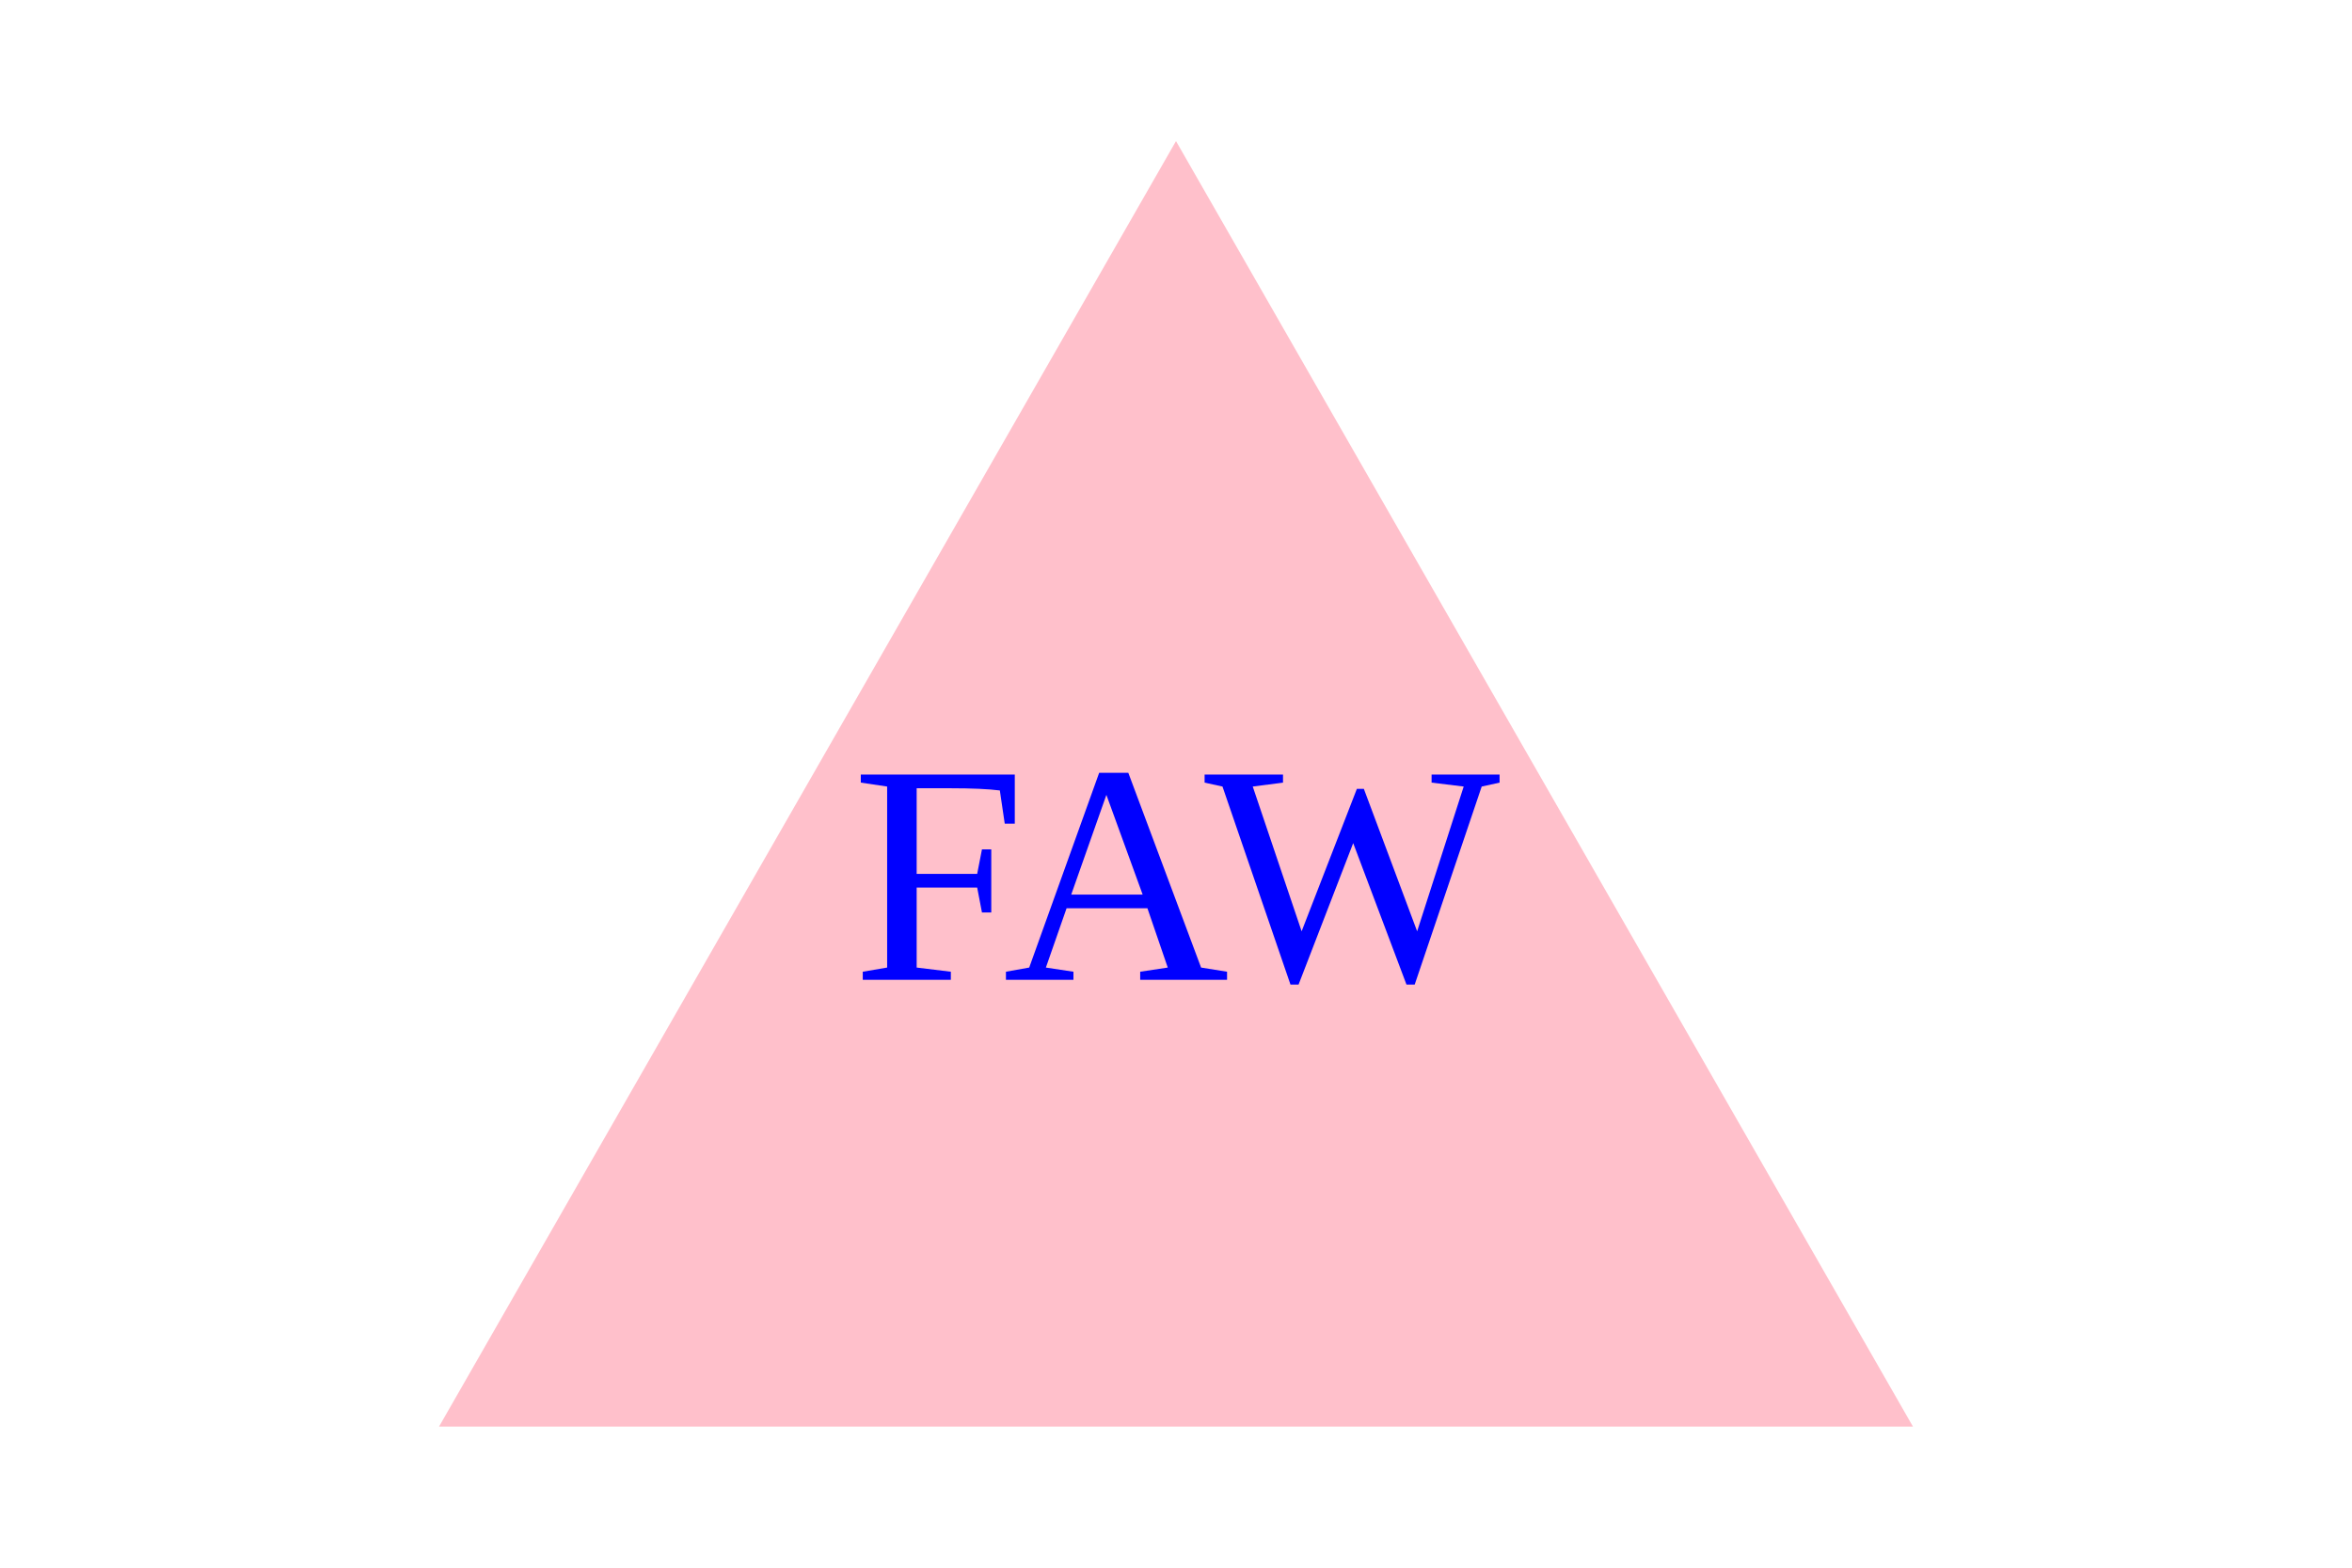
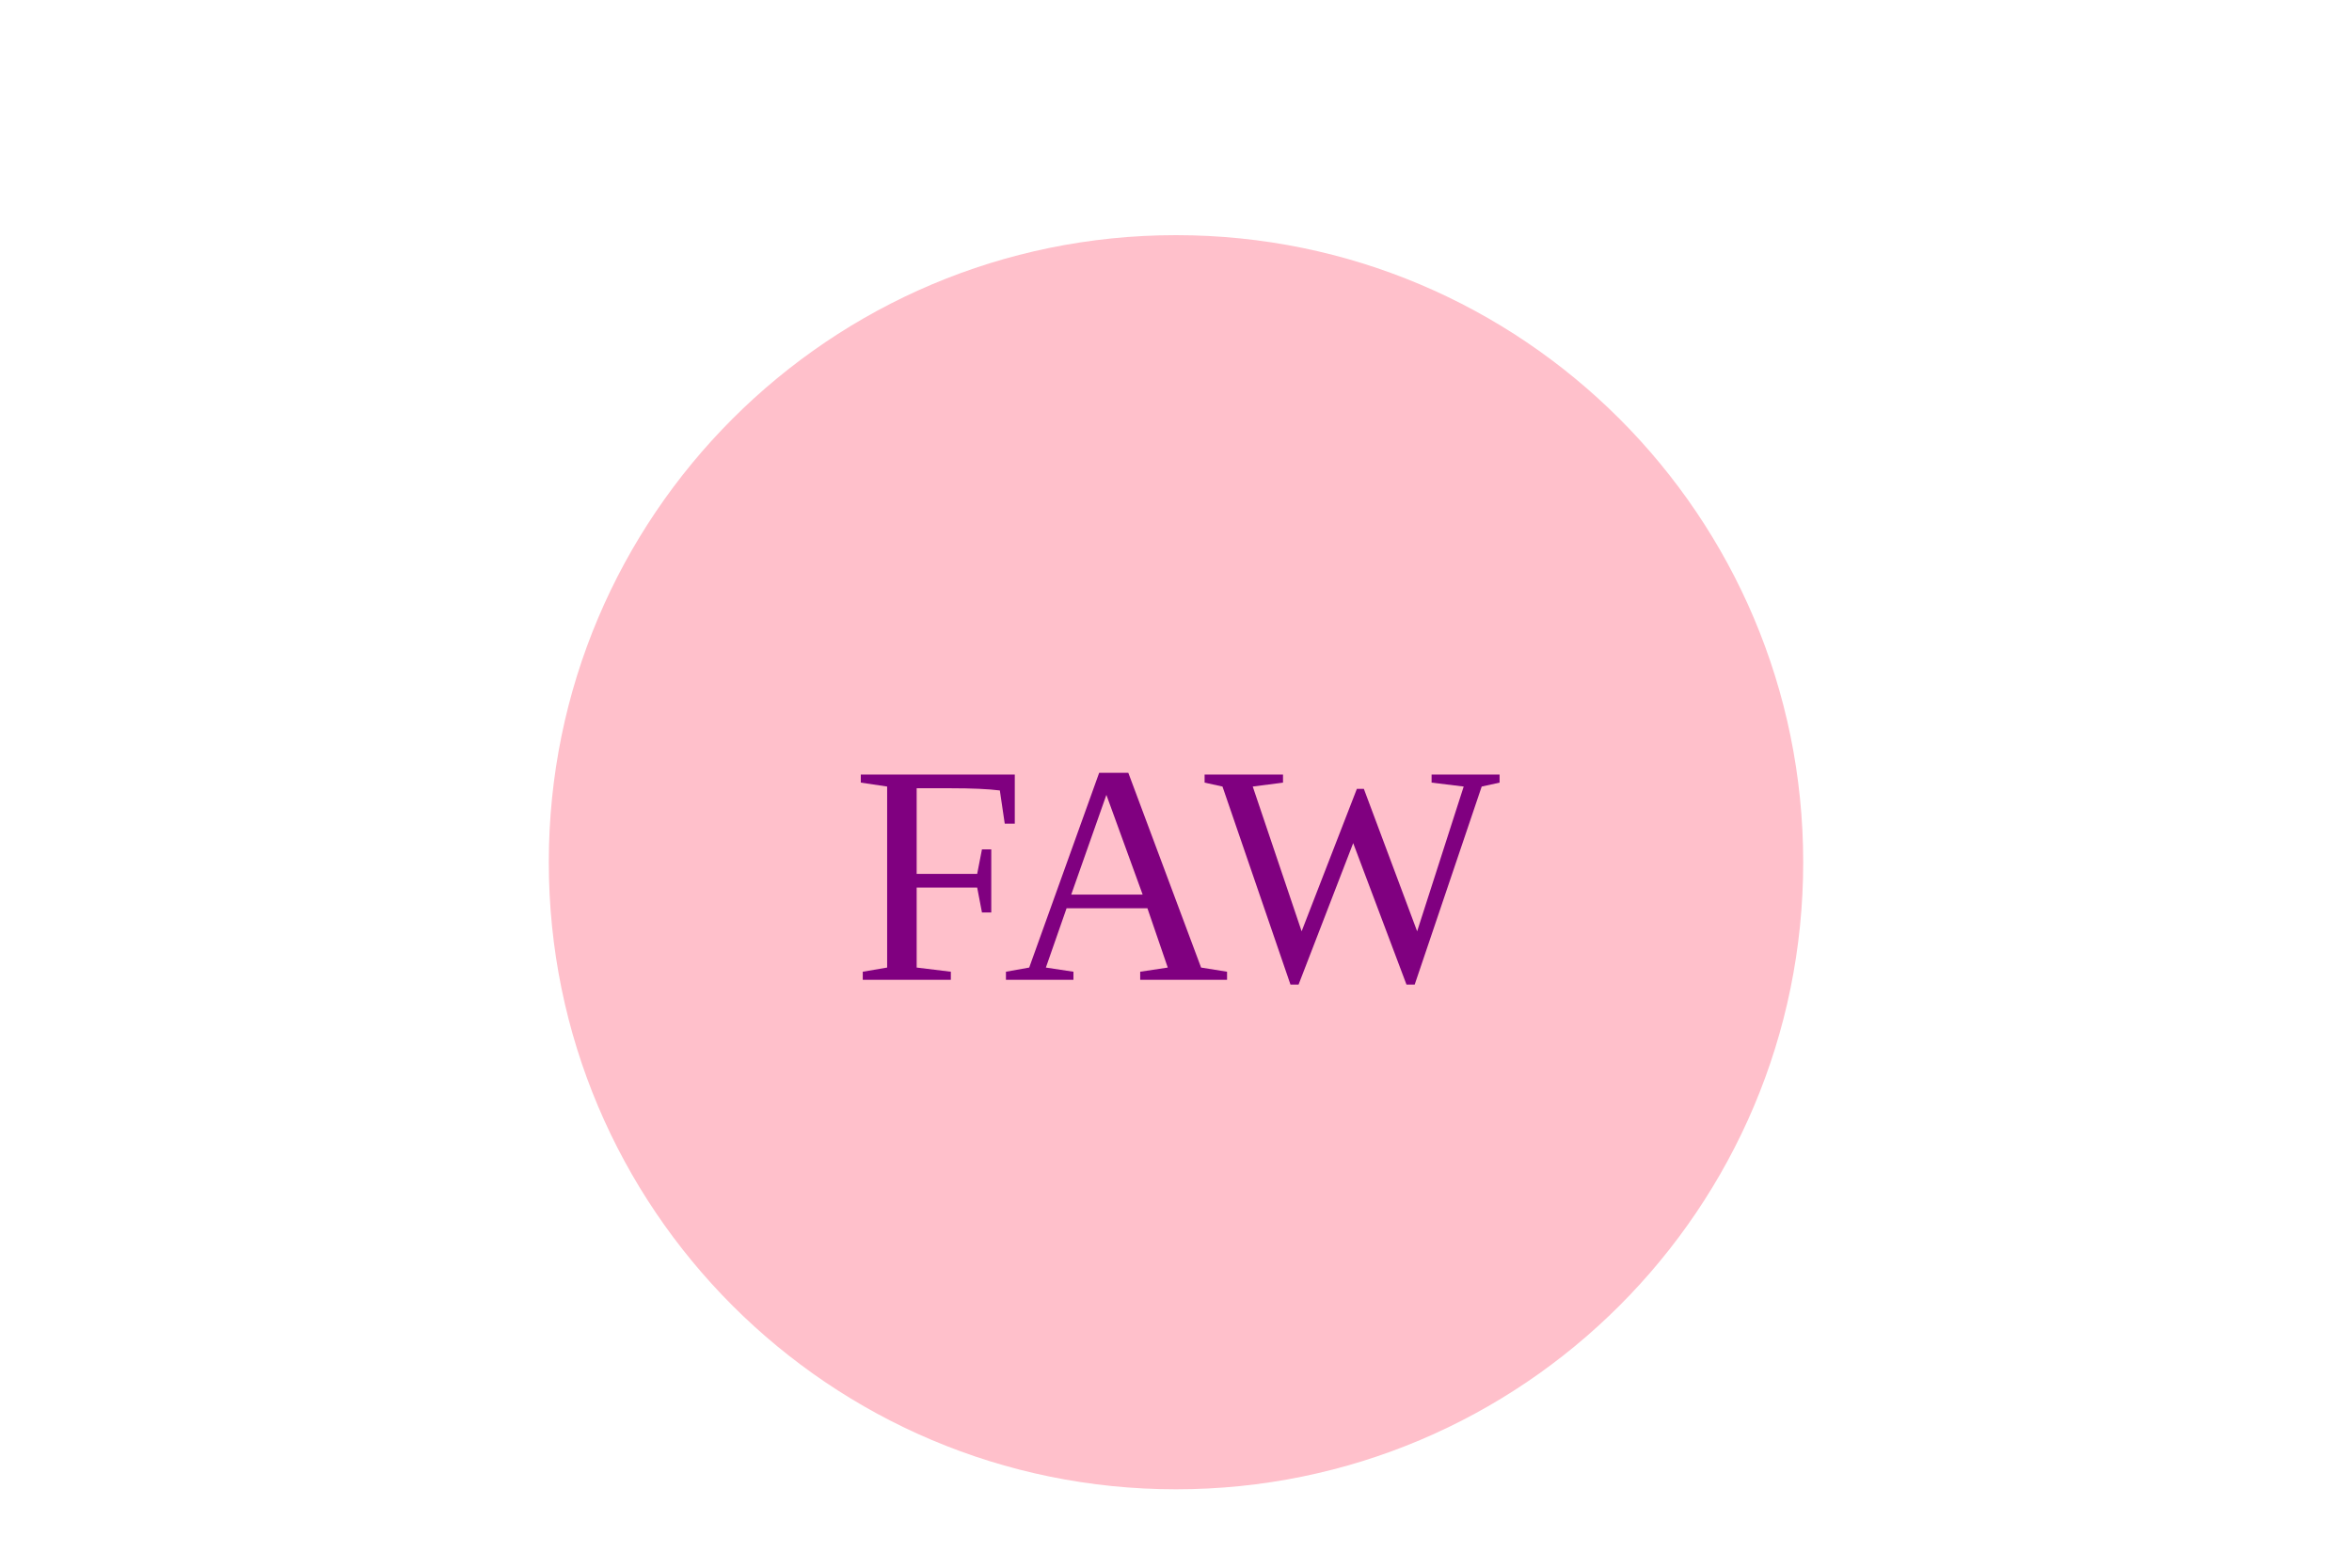
<svg xmlns="http://www.w3.org/2000/svg" version="1.1" width="300" height="200">
-   <polygon points="150, 18 244, 182 56, 182" fill="pink" />
-   <text x="150" y="125" font-size="40" text-anchor="middle" fill="blue">FAW</text>
+   <circle cx="150" cy="110" r="80" fill="pink" />
+   <text x="150" y="125" font-size="40" text-anchor="middle" fill="purple">FAW</text>
</svg>
